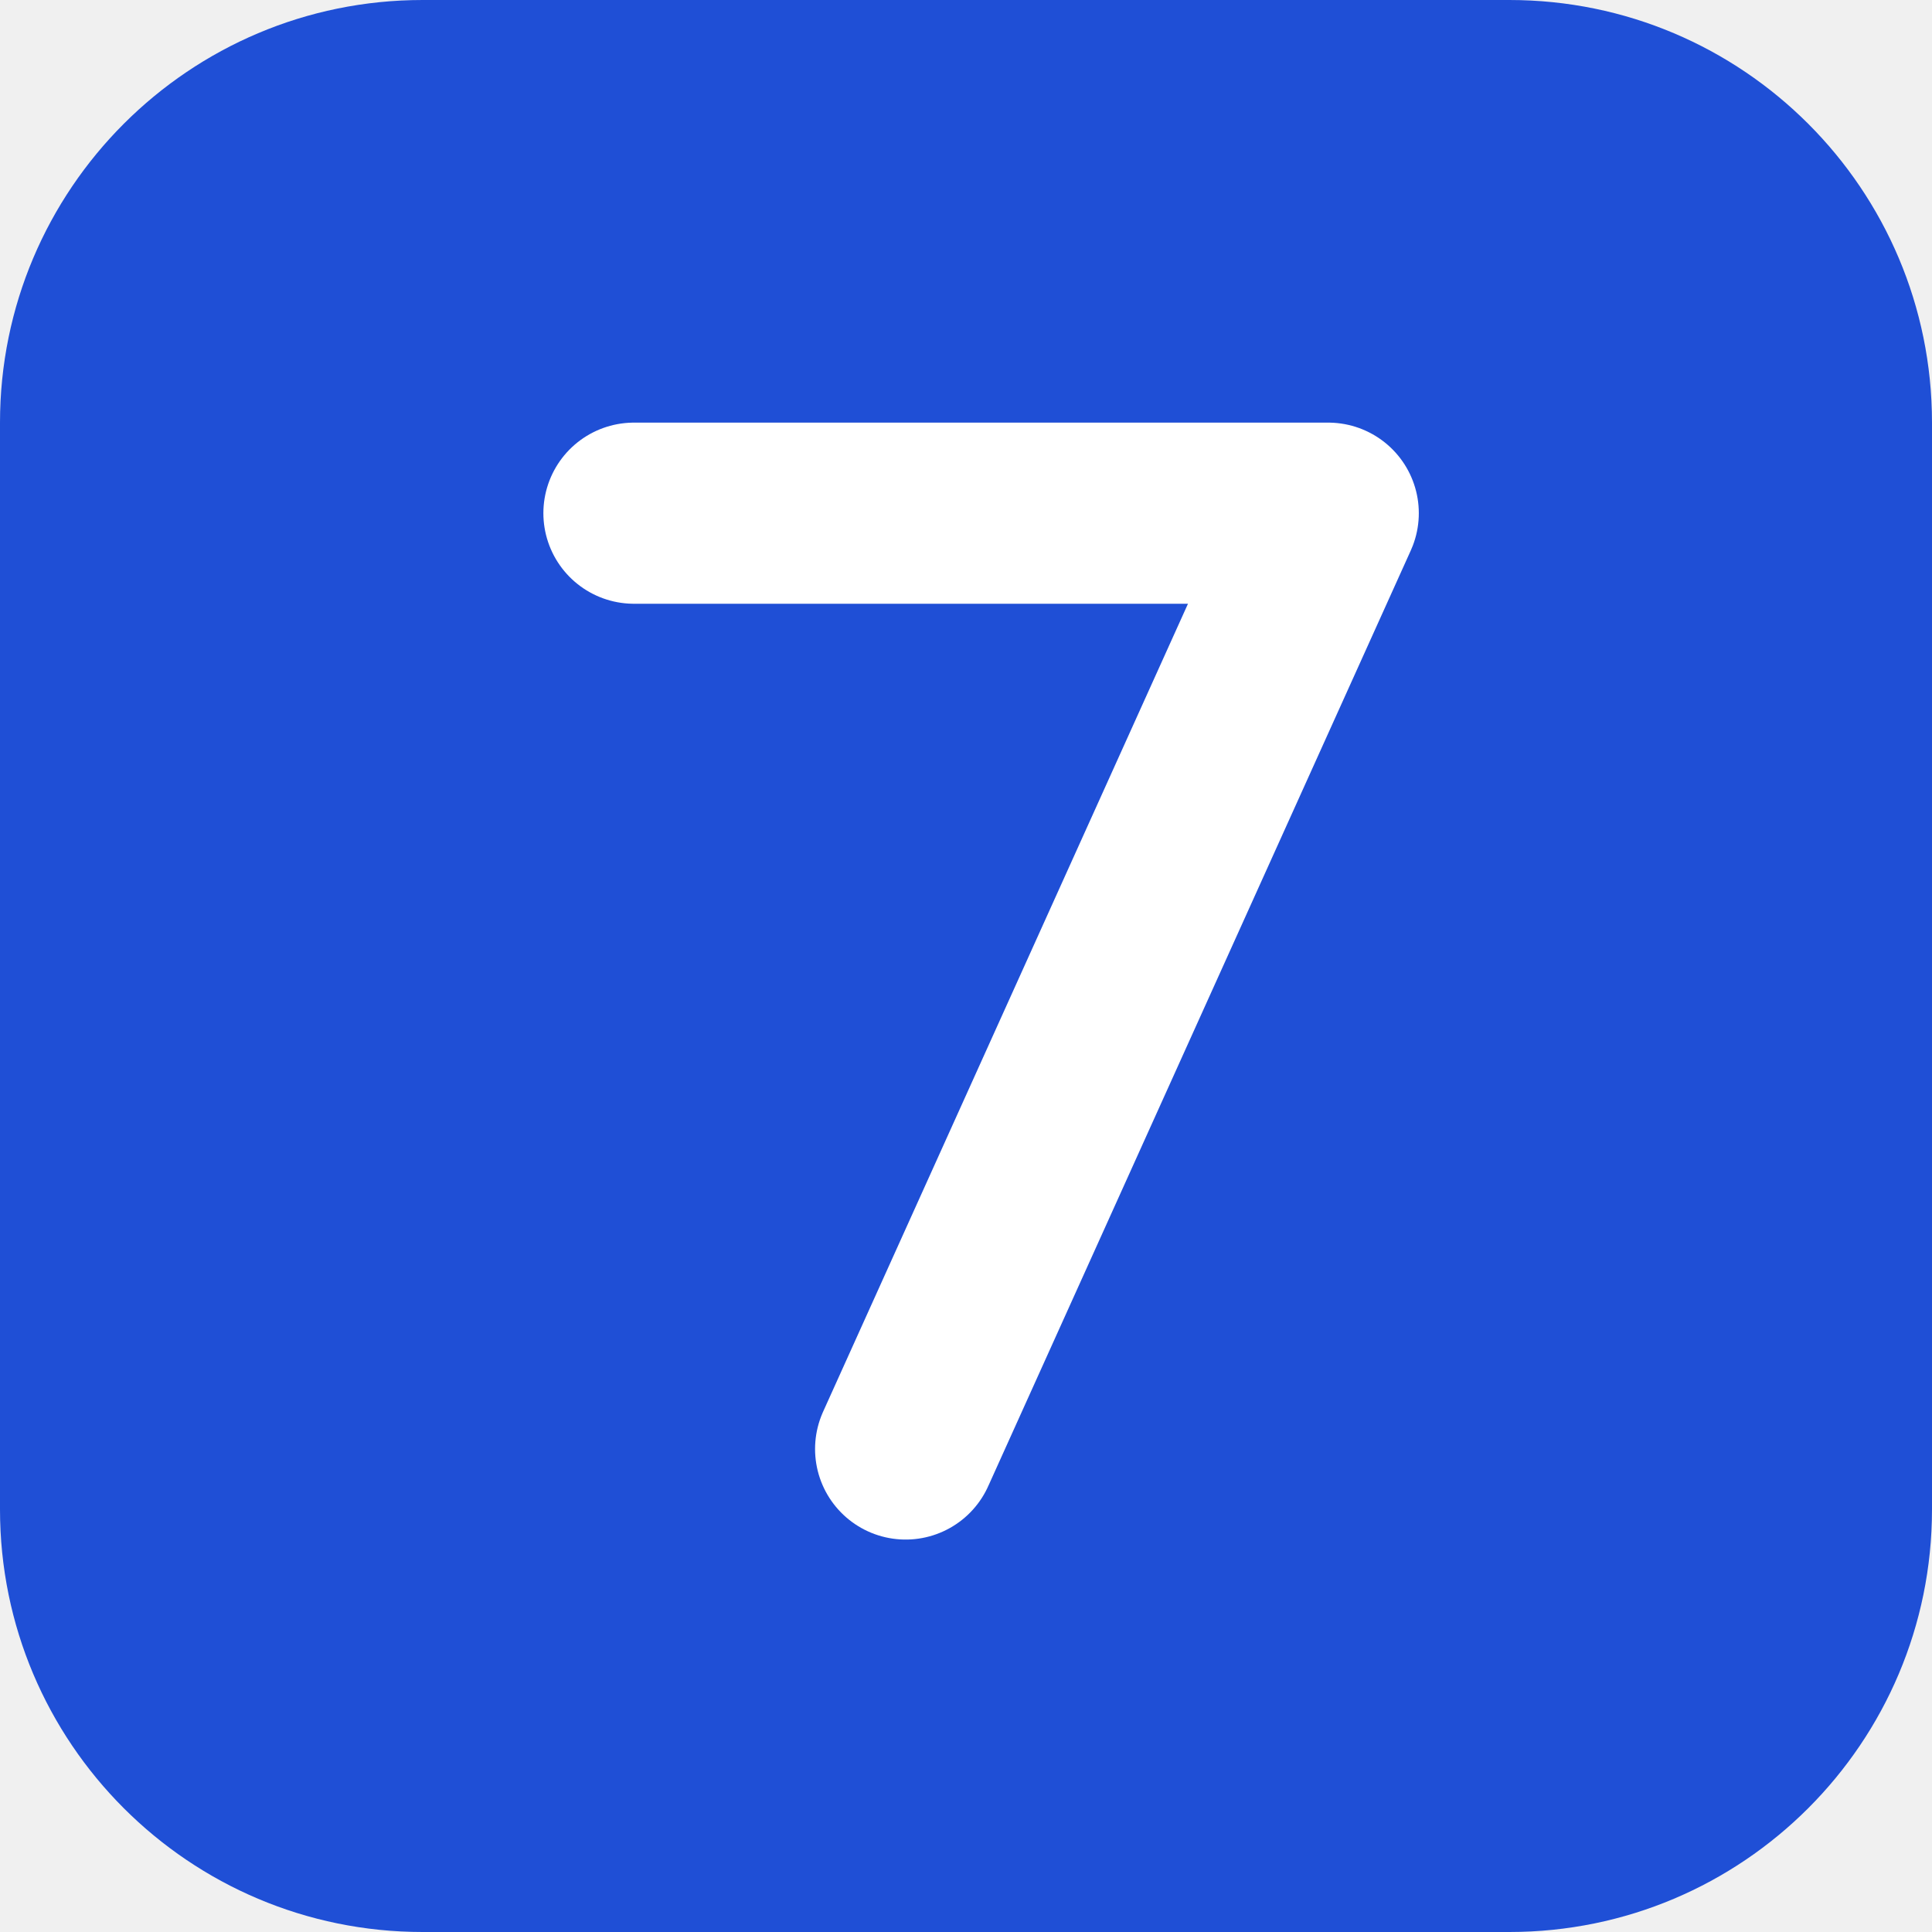
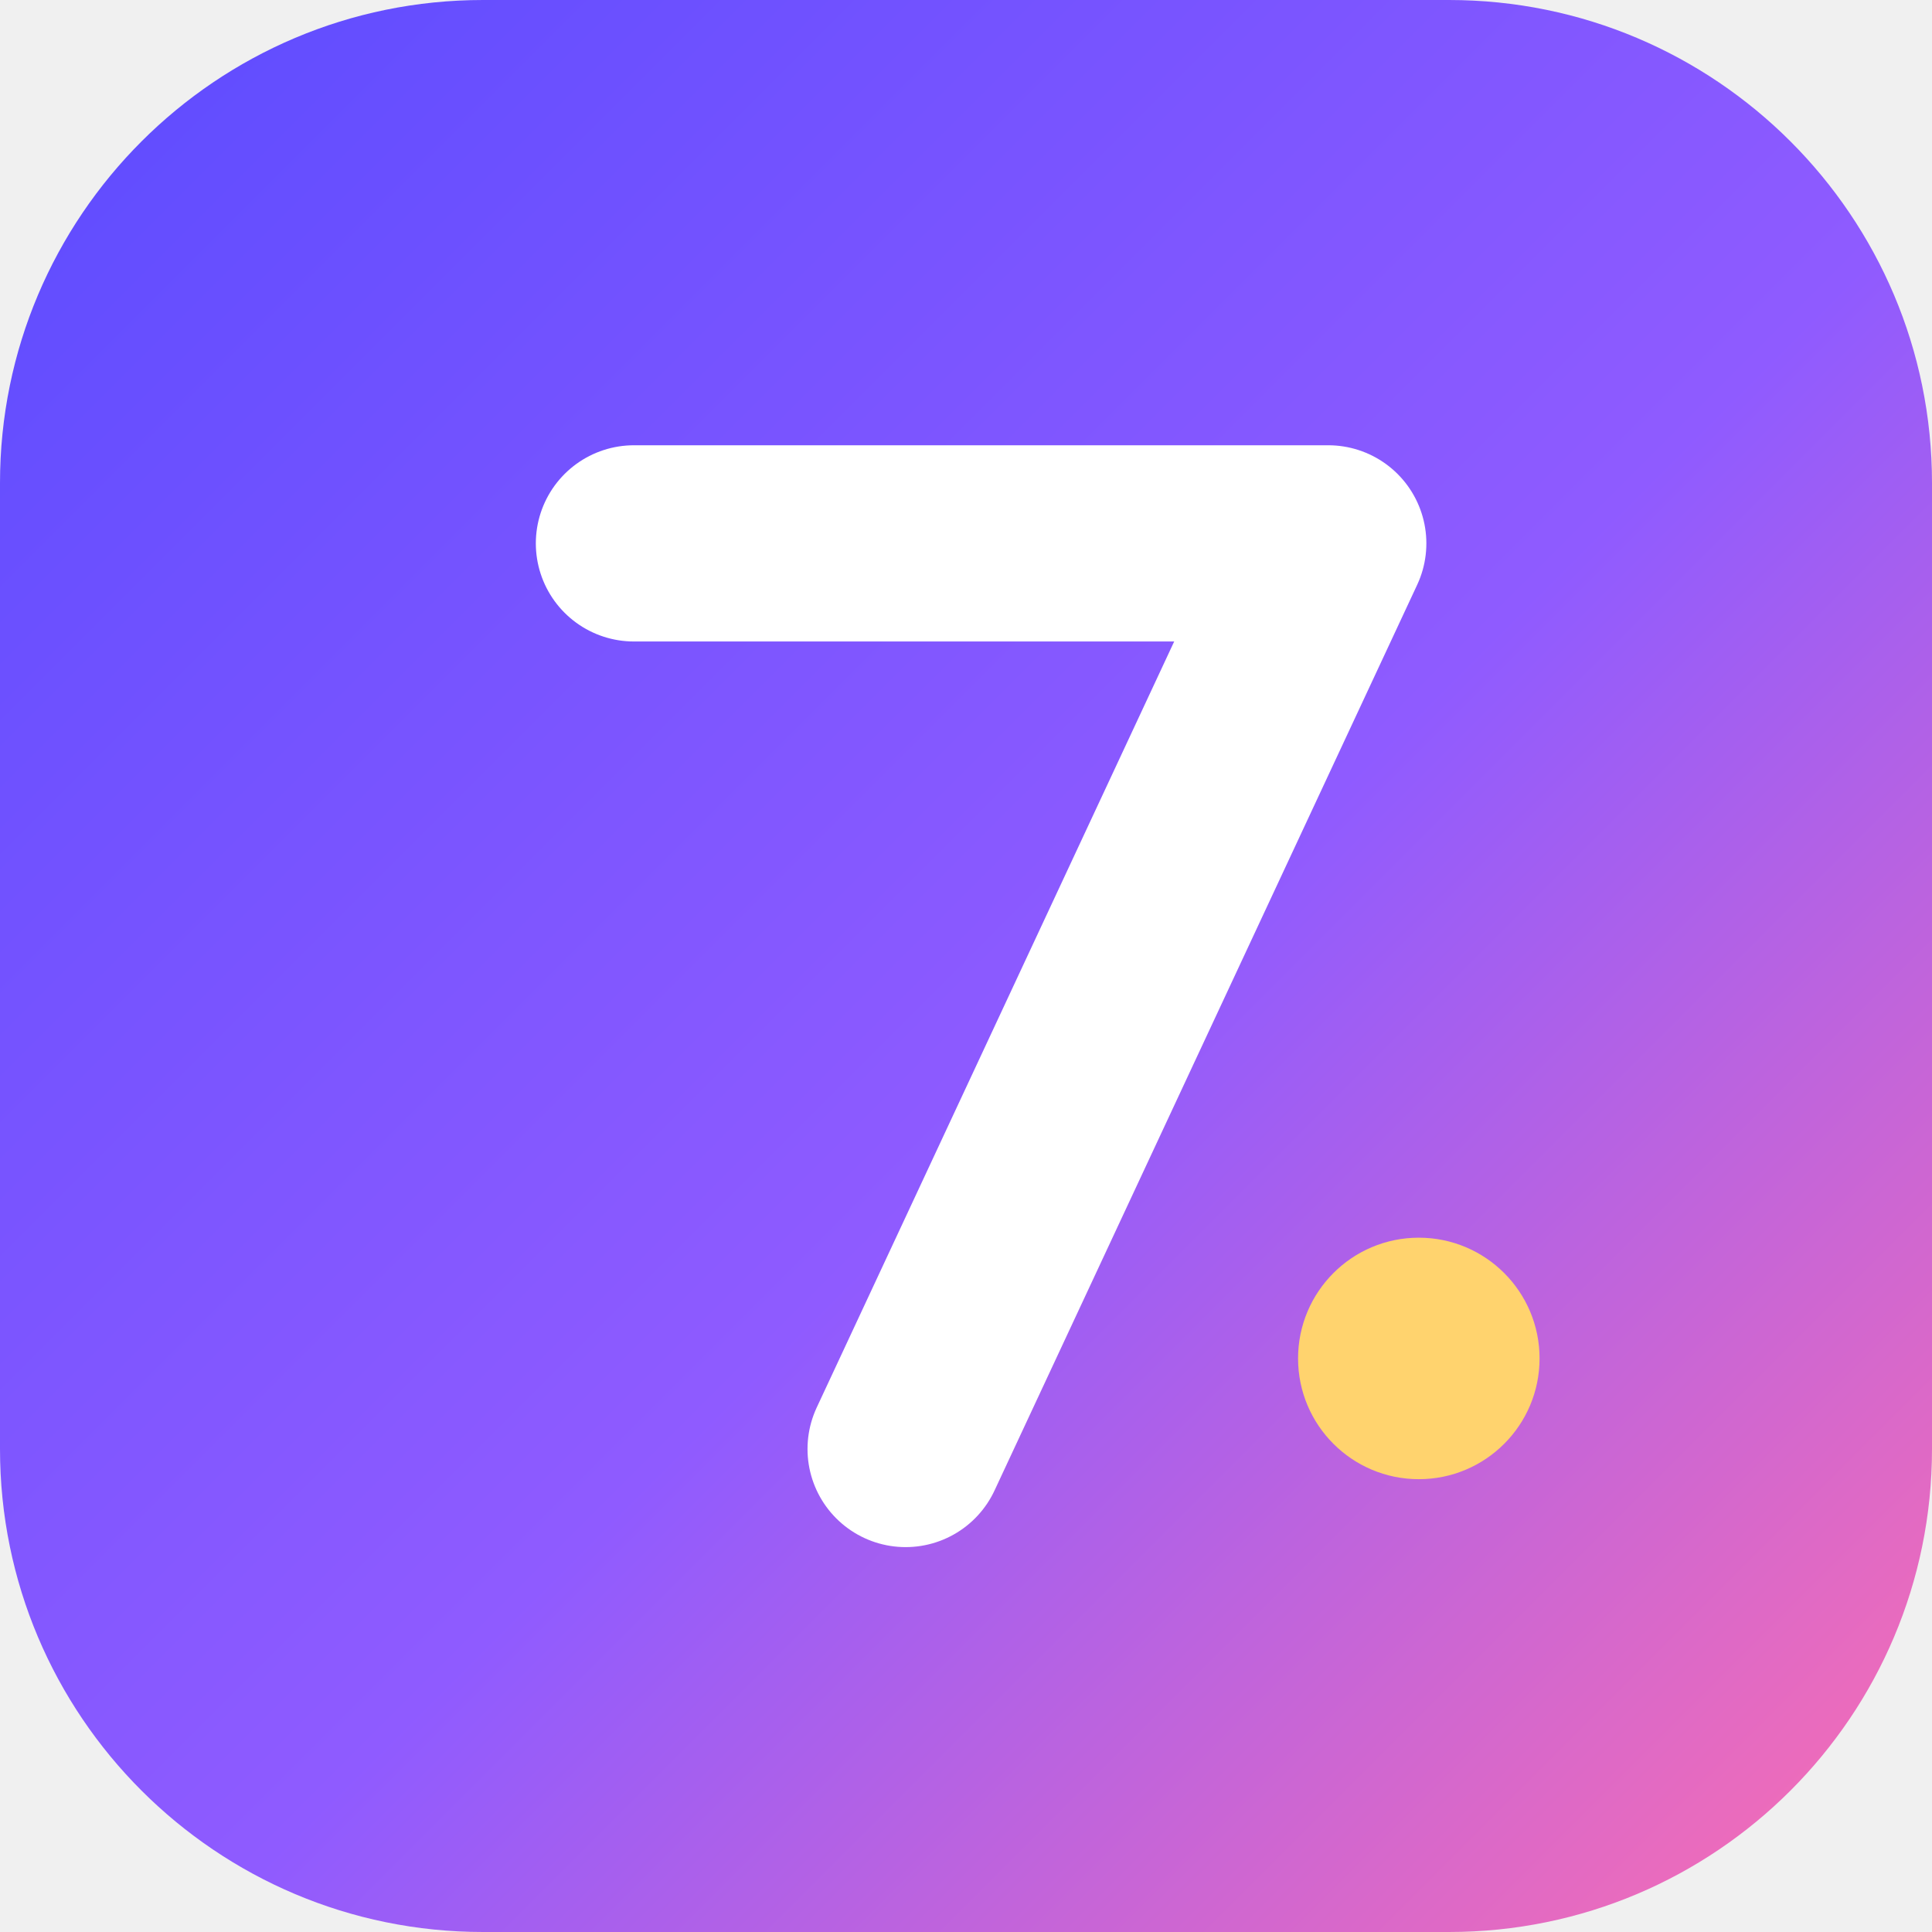
<svg xmlns="http://www.w3.org/2000/svg" viewBox="0 0 64 64">
-   <rect width="64" height="64" rx="14" fill="#1f4fd6" />
-   <path d="M21 17 h23 l-14 31" fill="none" stroke="#fff" stroke-width="6" stroke-linecap="round" stroke-linejoin="round" />
+   <defs>
+     <linearGradient id="g" x1="0" y1="0" x2="1" y2="1">
+       <stop offset="0" stop-color="#5b4bff" />
+       <stop offset=".55" stop-color="#8f5bff" />
+       <stop offset="1" stop-color="#ff6fae" />
+     </linearGradient>
+   </defs>
+   <rect width="64" height="64" rx="16" fill="url(#g)" />
+   <path d="M21 18 h23 l-14 30" fill="none" stroke="#fff" stroke-width="6.5" stroke-linecap="round" stroke-linejoin="round" />
+   <circle cx="47" cy="45" r="4" fill="#ffd36e" />
</svg>
